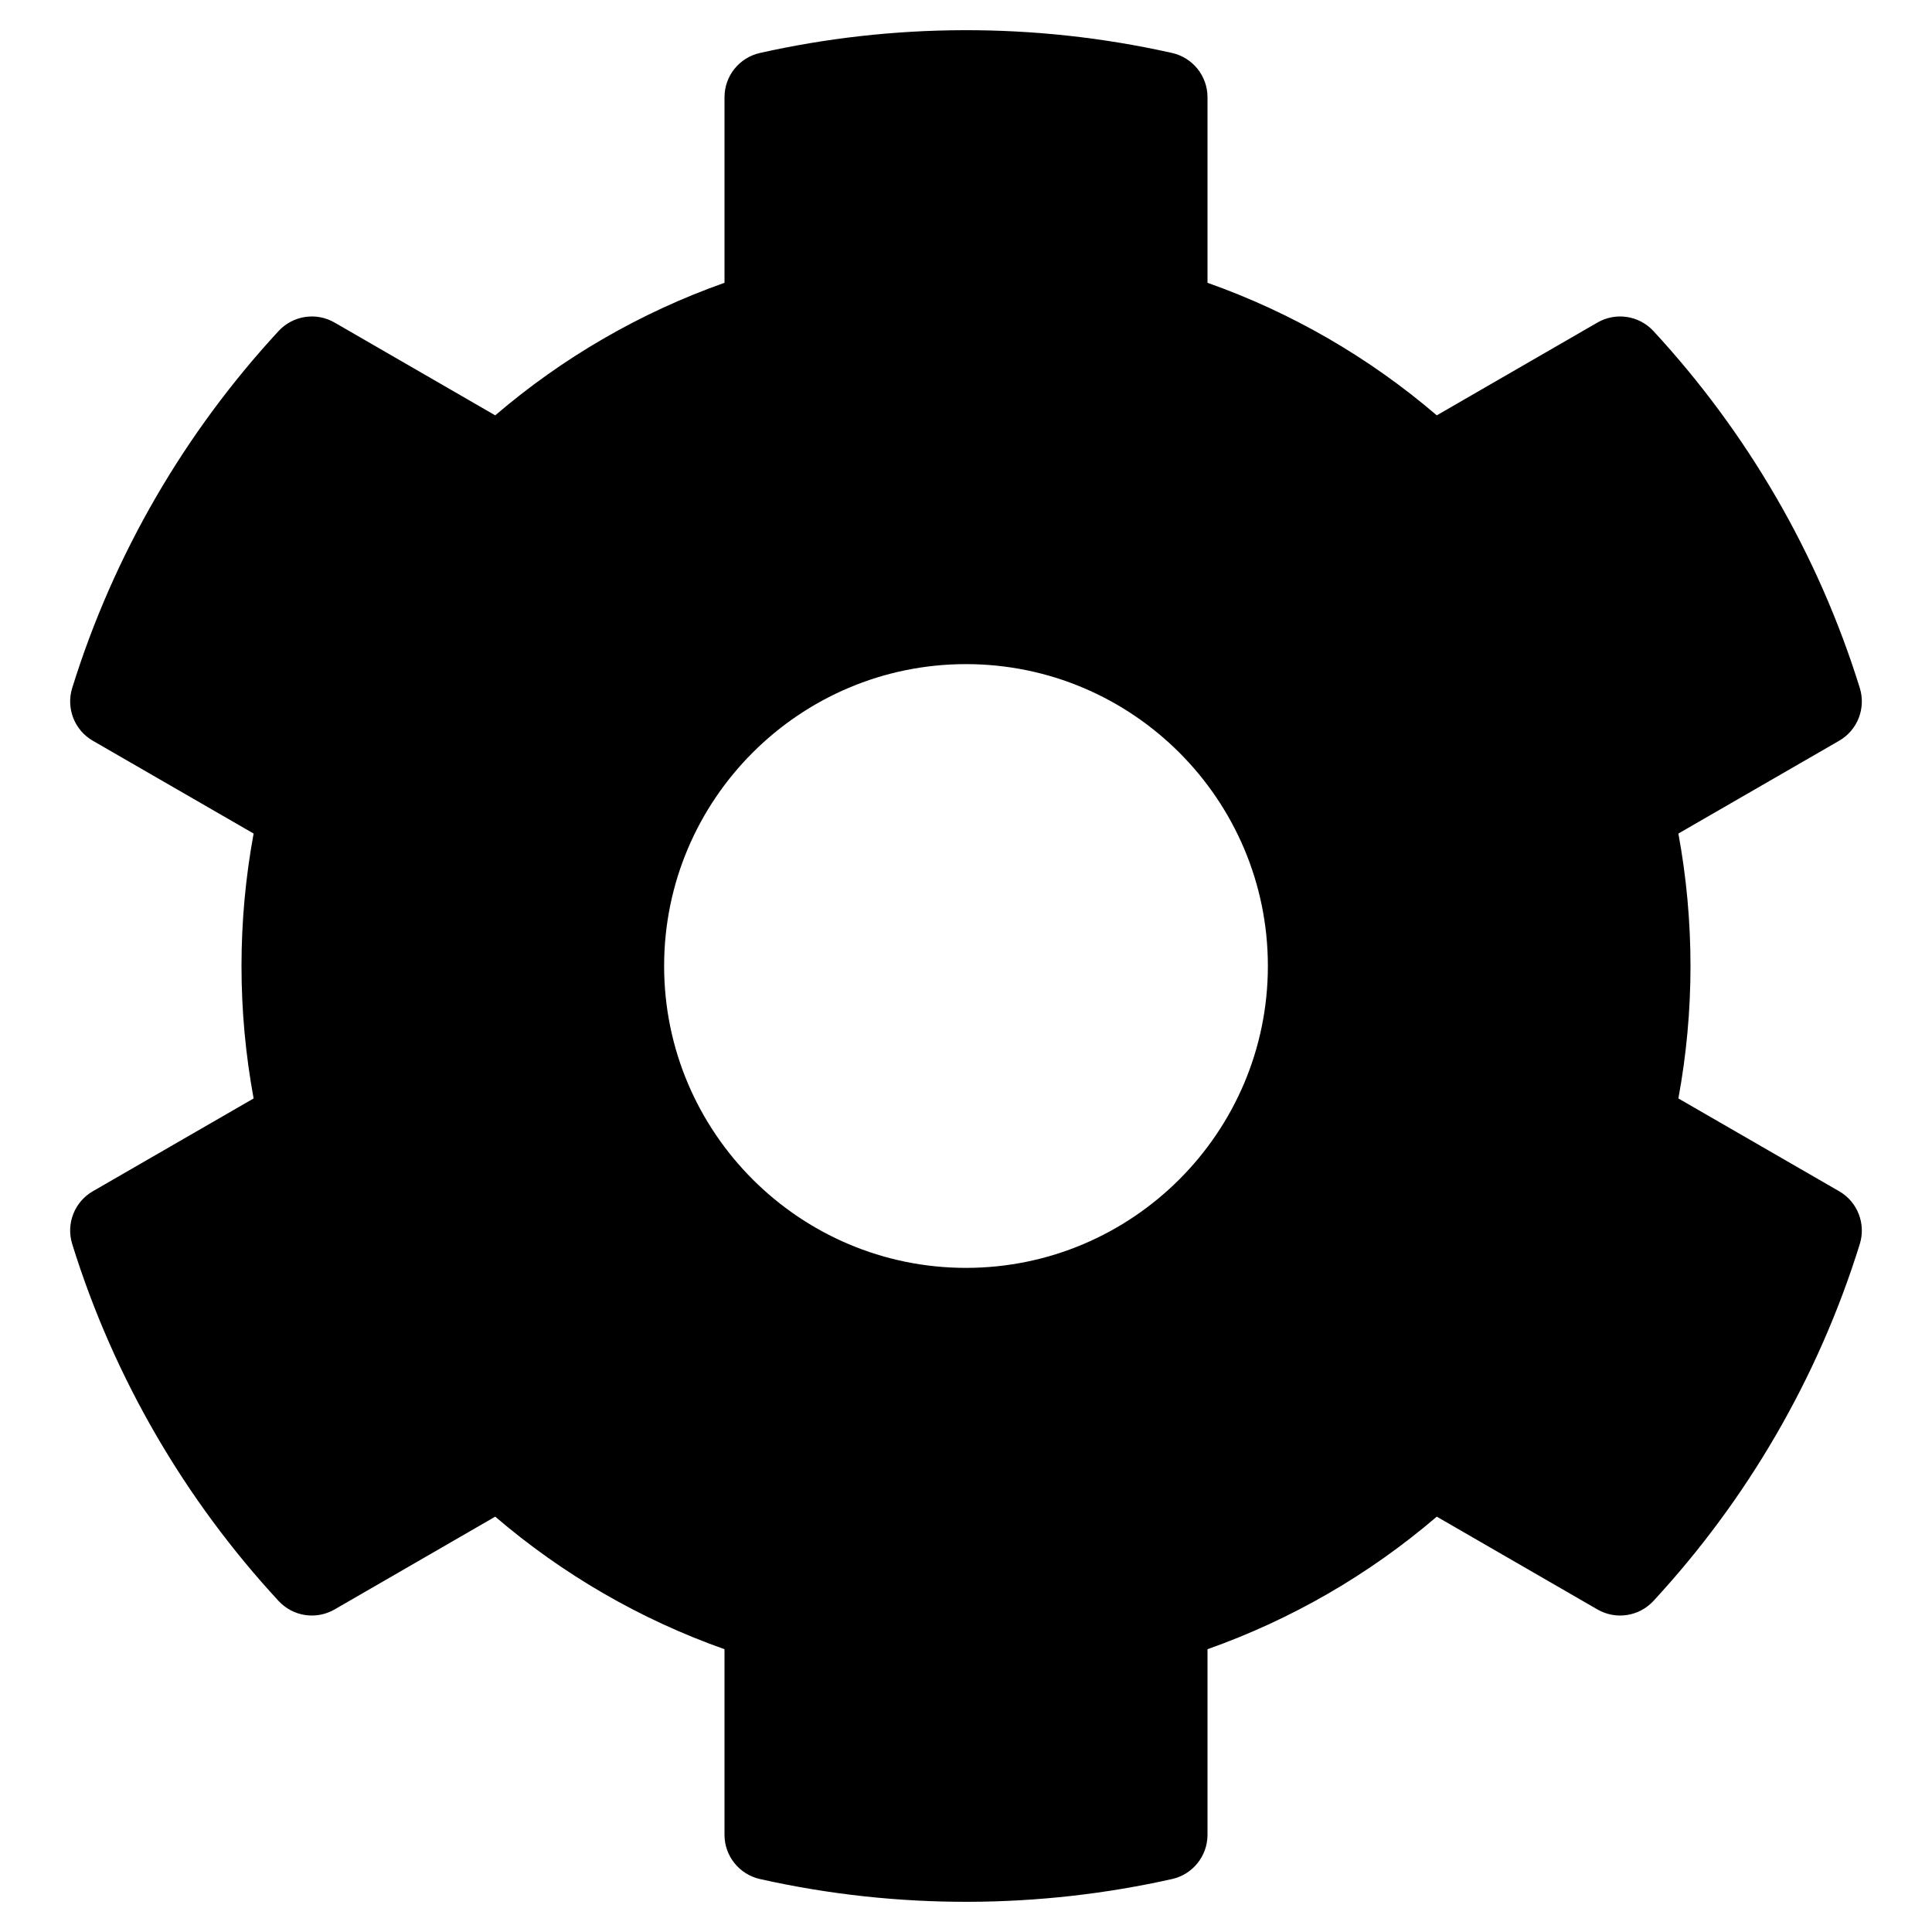
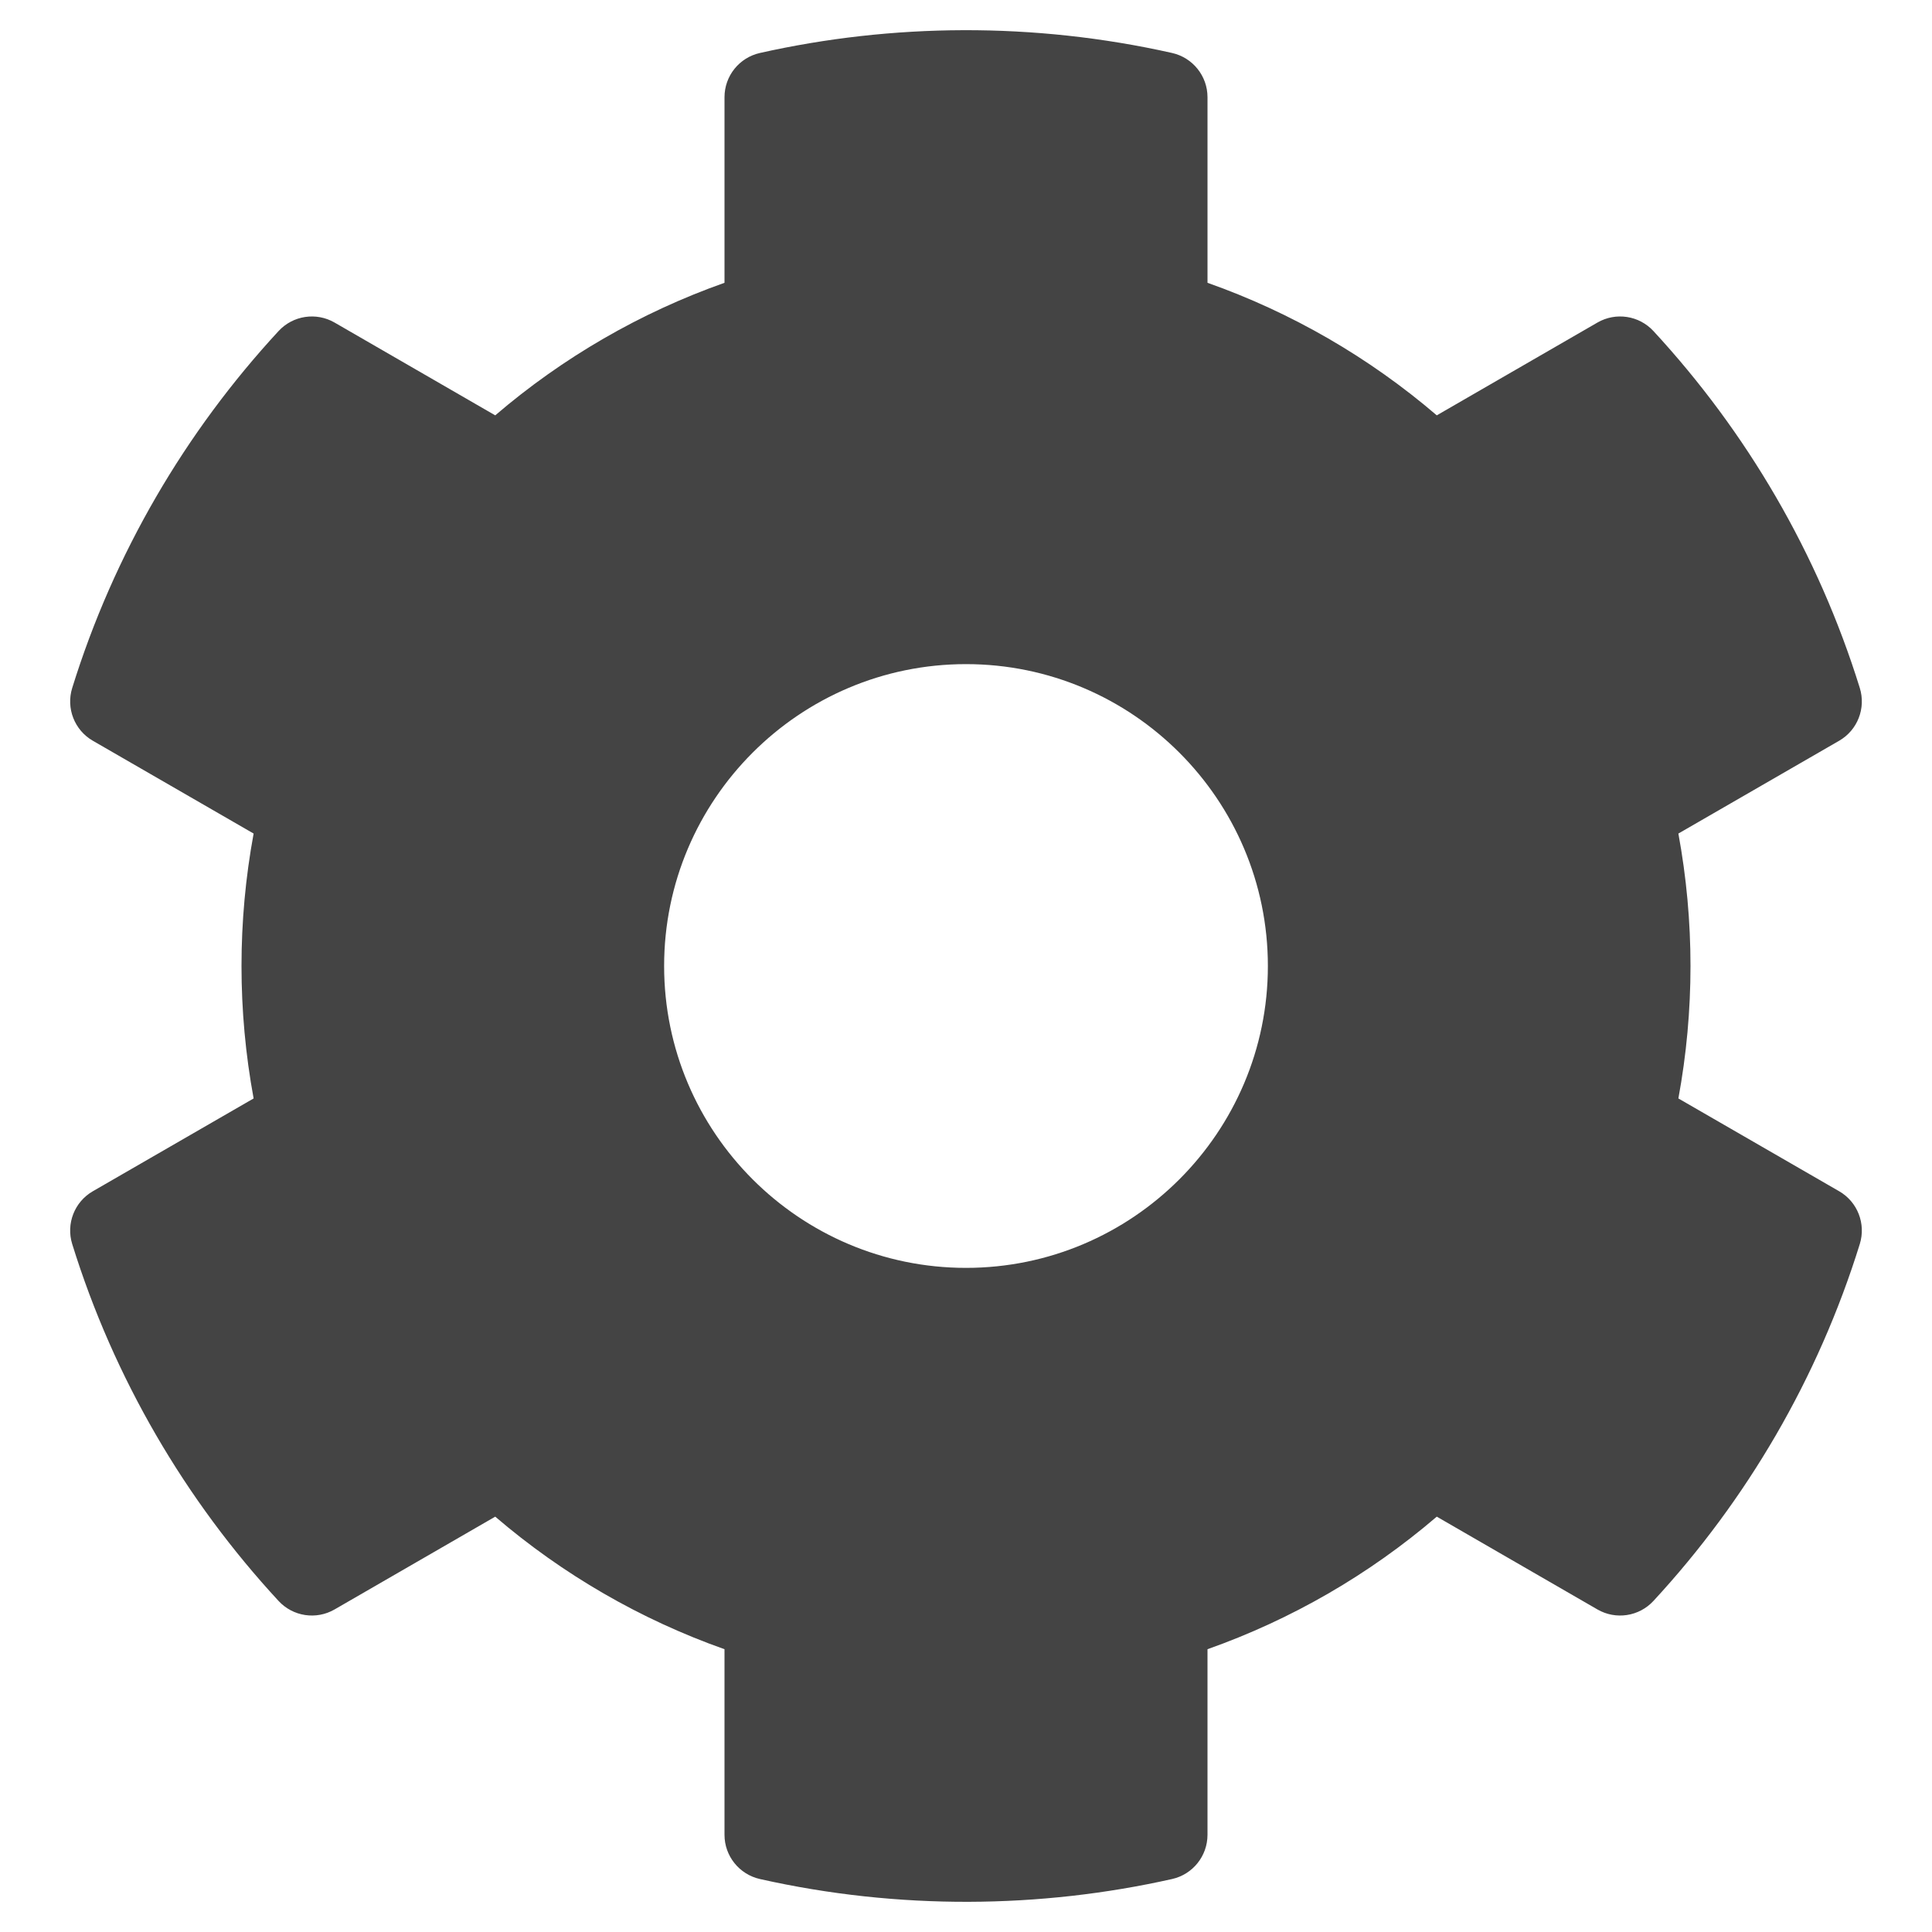
<svg xmlns="http://www.w3.org/2000/svg" aria-hidden="true" data-prefix="fas" data-icon="cog" class="svg-inline--fa fa-cog fa-w-16" role="img" viewBox="0 0 512 512">
-   <path fill="currentColor" d="M444.788 291.1l42.616 24.599c4.867 2.809 7.126 8.618 5.459 13.985-11.07 35.642-29.97 67.842-54.689 94.586a12.016 12.016 0 0 1-14.832 2.254l-42.584-24.595a191.577 191.577 0 0 1-60.759 35.13v49.182a12.01 12.01 0 0 1-9.377 11.718c-34.956 7.85-72.499 8.256-109.219.007-5.49-1.233-9.403-6.096-9.403-11.723v-49.184a191.555 191.555 0 0 1-60.759-35.13l-42.584 24.595a12.016 12.016 0 0 1-14.832-2.254c-24.718-26.744-43.619-58.944-54.689-94.586-1.667-5.366.592-11.175 5.459-13.985L67.212 291.1a193.48 193.48 0 0 1 0-70.199l-42.616-24.599c-4.867-2.809-7.126-8.618-5.459-13.985 11.07-35.642 29.97-67.842 54.689-94.586a12.016 12.016 0 0 1 14.832-2.254l42.584 24.595a191.577 191.577 0 0 1 60.759-35.13V25.759a12.01 12.01 0 0 1 9.377-11.718c34.956-7.85 72.499-8.256 109.219-.007 5.49 1.233 9.403 6.096 9.403 11.723v49.184a191.555 191.555 0 0 1 60.759 35.13l42.584-24.595a12.016 12.016 0 0 1 14.832 2.254c24.718 26.744 43.619 58.944 54.689 94.586 1.667 5.366-.592 11.175-5.459 13.985L444.788 220.9a193.485 193.485 0 0 1 0 70.2zM336 256c0-44.112-35.888-80-80-80s-80 35.888-80 80 35.888 80 80 80 80-35.888 80-80z" />
+   <path fill="#444" d="M444.788 291.1l42.616 24.599c4.867 2.809 7.126 8.618 5.459 13.985-11.07 35.642-29.97 67.842-54.689 94.586a12.016 12.016 0 0 1-14.832 2.254l-42.584-24.595a191.577 191.577 0 0 1-60.759 35.13v49.182a12.01 12.01 0 0 1-9.377 11.718c-34.956 7.85-72.499 8.256-109.219.007-5.49-1.233-9.403-6.096-9.403-11.723v-49.184a191.555 191.555 0 0 1-60.759-35.13l-42.584 24.595a12.016 12.016 0 0 1-14.832-2.254c-24.718-26.744-43.619-58.944-54.689-94.586-1.667-5.366.592-11.175 5.459-13.985L67.212 291.1a193.48 193.48 0 0 1 0-70.199l-42.616-24.599c-4.867-2.809-7.126-8.618-5.459-13.985 11.07-35.642 29.97-67.842 54.689-94.586a12.016 12.016 0 0 1 14.832-2.254l42.584 24.595a191.577 191.577 0 0 1 60.759-35.13V25.759a12.01 12.01 0 0 1 9.377-11.718c34.956-7.85 72.499-8.256 109.219-.007 5.49 1.233 9.403 6.096 9.403 11.723v49.184a191.555 191.555 0 0 1 60.759 35.13l42.584-24.595a12.016 12.016 0 0 1 14.832 2.254c24.718 26.744 43.619 58.944 54.689 94.586 1.667 5.366-.592 11.175-5.459 13.985L444.788 220.9a193.485 193.485 0 0 1 0 70.2zM336 256c0-44.112-35.888-80-80-80s-80 35.888-80 80 35.888 80 80 80 80-35.888 80-80z" />
</svg>
